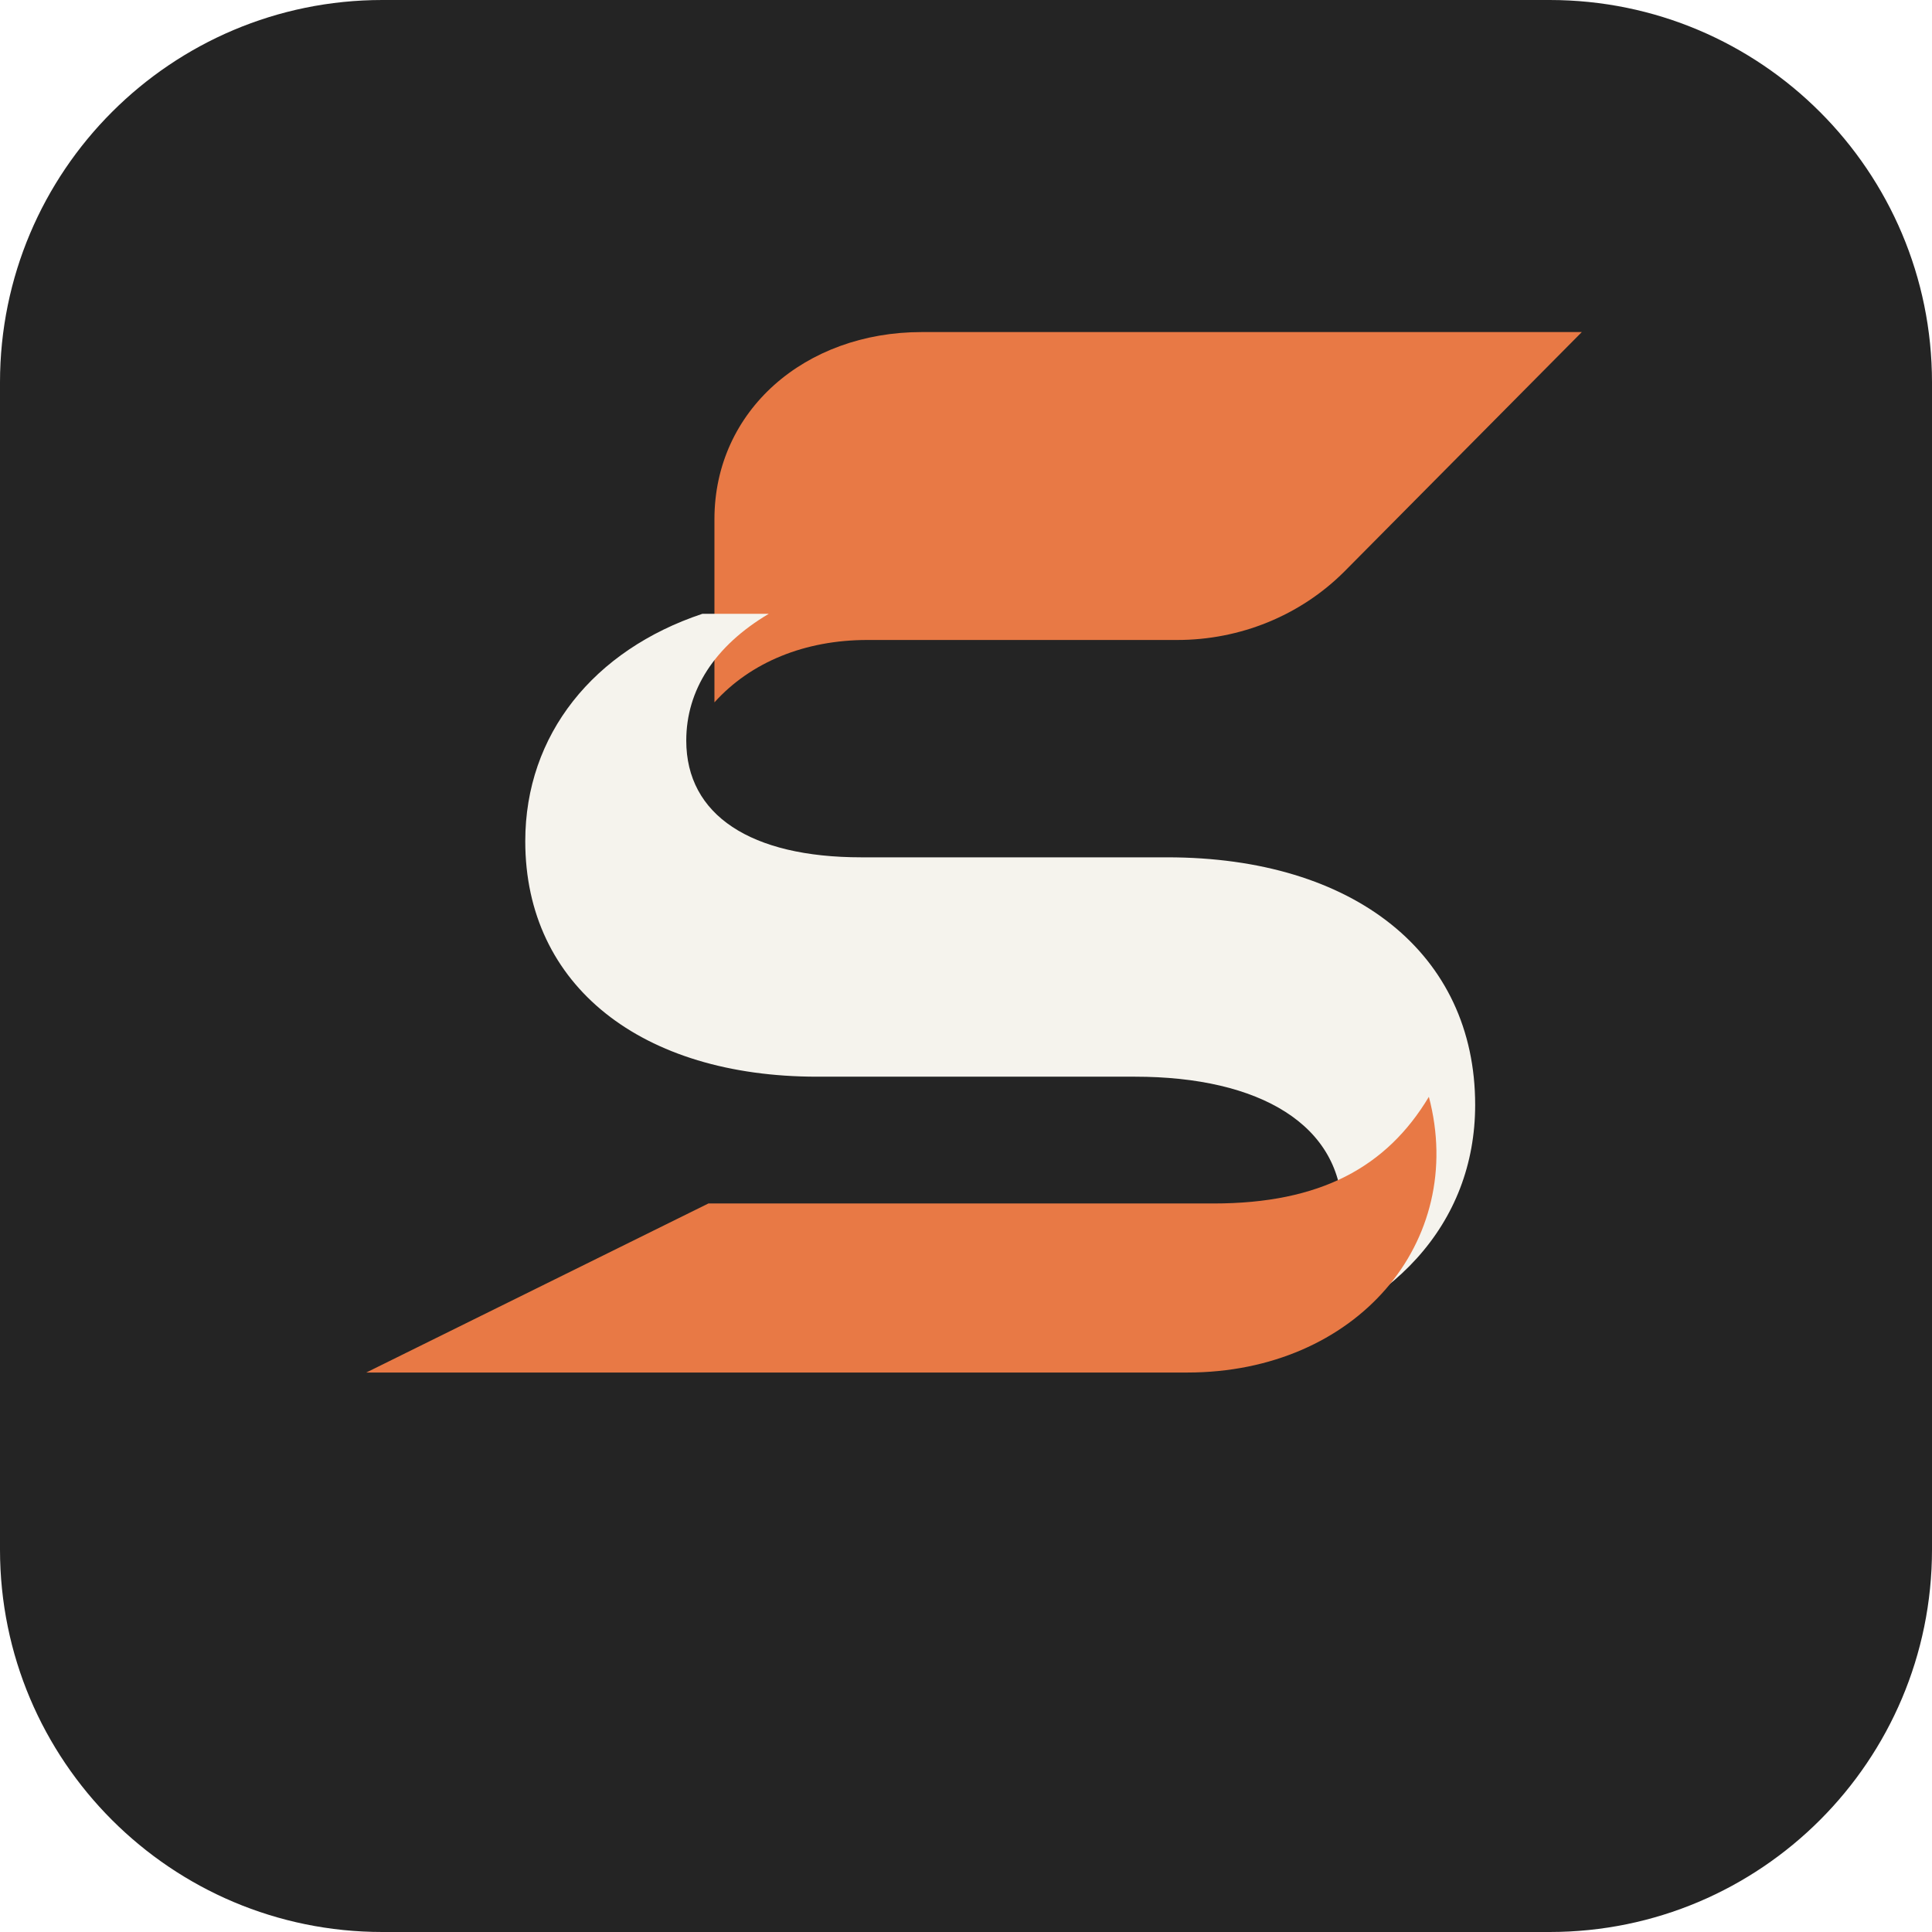
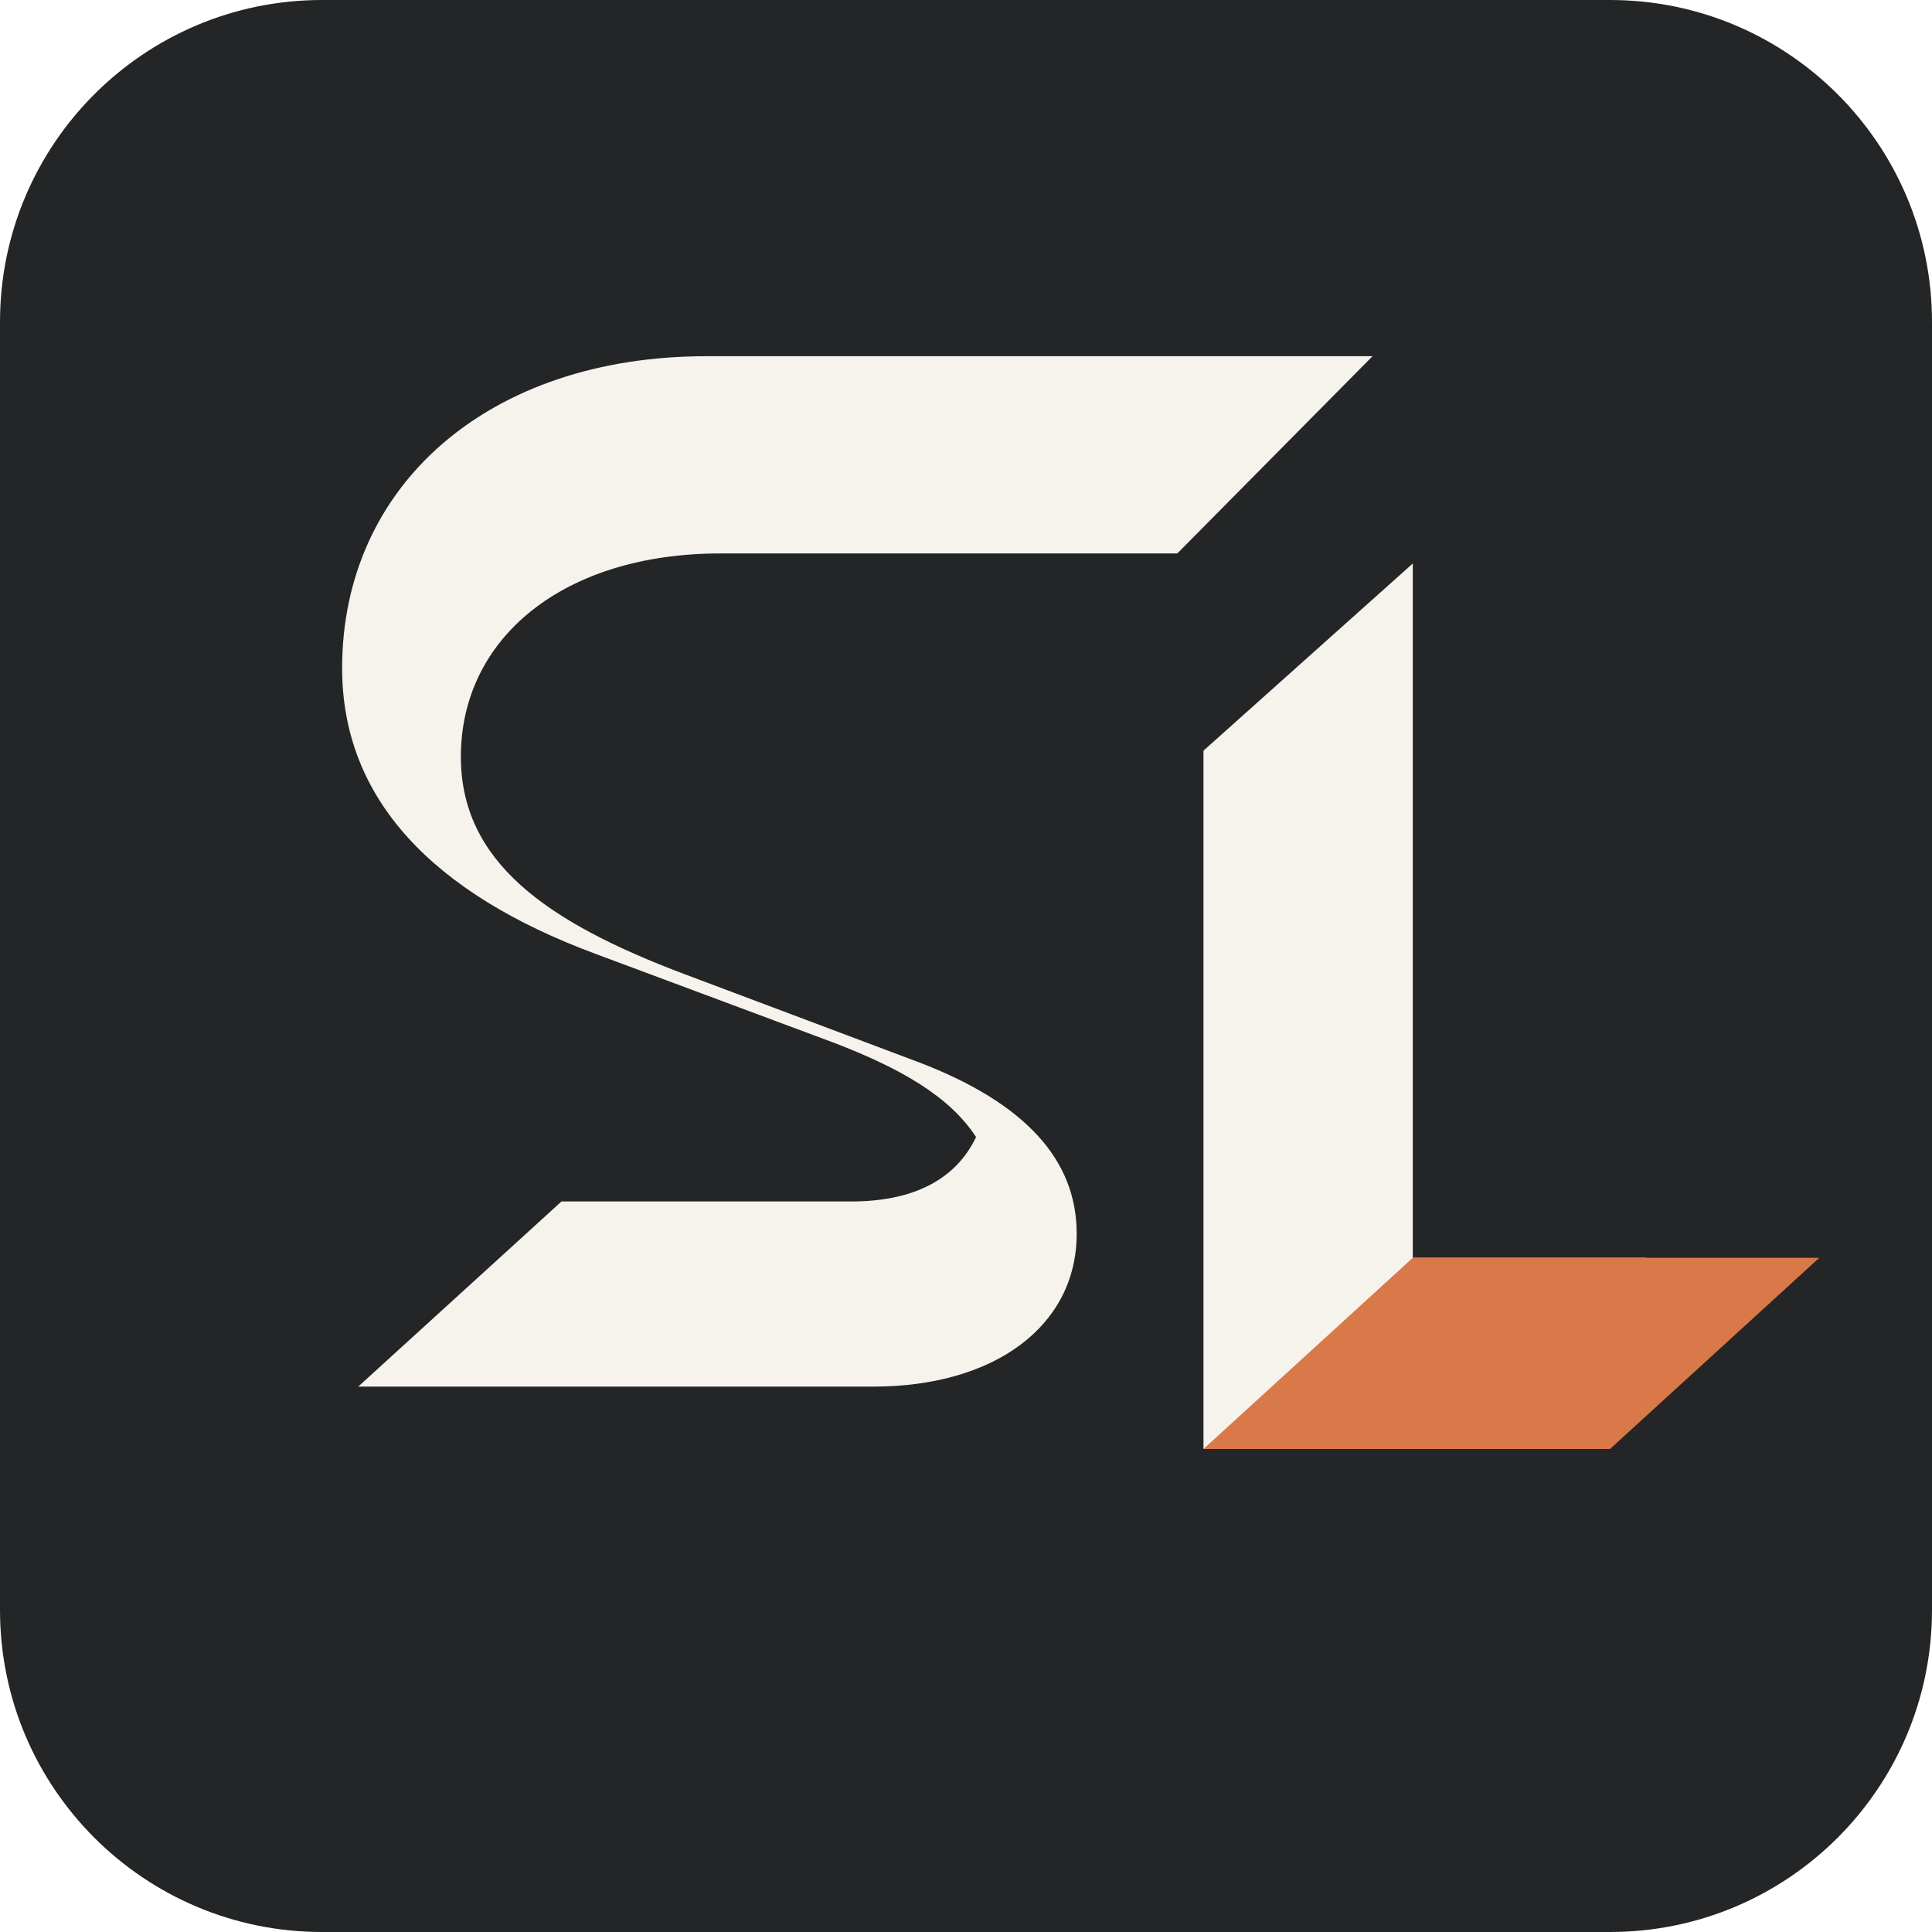
- <svg xmlns="http://www.w3.org/2000/svg" width="96" height="96" viewBox="0 0 96 96" role="img" aria-label="SELLER LAB Flow S">
-   <rect width="96" height="96" rx="19" fill="#242424" />
-   <path d="M35.5 25.8c0-5.4 4.5-9.3 10.3-9.3h32.8L66.8 28.4c-2.2 2.2-5.2 3.4-8.3 3.4H43.1c-3.1 0-5.8 1.1-7.6 3.1z" fill="#E87945" />
-   <path d="M34.9 30.5c-5.4 1.8-8.8 6-8.8 11.3 0 7.2 5.8 11.7 14.5 11.7h15.8c6.2 0 10.3 2.4 10.3 6.8 0 2.7-1.5 5.1-4.3 6.7 6.8-1.7 10.9-6.2 10.9-12.1 0-7.5-6-12.3-15.3-12.3H42.8c-5.5 0-8.7-2.1-8.7-5.8 0-2.5 1.4-4.7 4.1-6.3z" fill="#F5F3ED" />
-   <path d="M35.2 59.8h25.1c5.3 0 8.6-1.8 10.7-5.3 1.9 7.2-3.6 13.7-12 13.7H18.2z" fill="#E87945" />
+ <svg xmlns="http://www.w3.org/2000/svg" width="96" height="96" viewBox="0 0 96 96" role="img" aria-label="SELLER LAB">
+   <rect width="96" height="96" rx="16" fill="#242526" />
+   <path d="M58.5 27.5H35.8c-7.8 0-12.9 4.2-12.9 10.1 0 5.2 4.2 8.2 11.1 10.8l11.7 4.4c5.2 2 7.8 4.8 7.8 8.5 0 4.6-4.1 7.6-10.1 7.6H17.8l10.1-9.2h14.4c3.1 0 5.2-1.1 6.2-3.2-1.3-2-3.7-3.4-7.1-4.7l-11.8-4.4c-8.1-3-12.6-7.7-12.6-14.2 0-9.1 7.3-15.5 18.1-15.5h33.1z" fill="#F5F3EC" />
+   <path d="M59.8 37.3 70.2 28v34.5h11.6L72 72H59.8z" fill="#F5F3EC" />
+   <path d="M70.2 62.5h20.2L80 72H59.8z" fill="#D97848" />
</svg>
